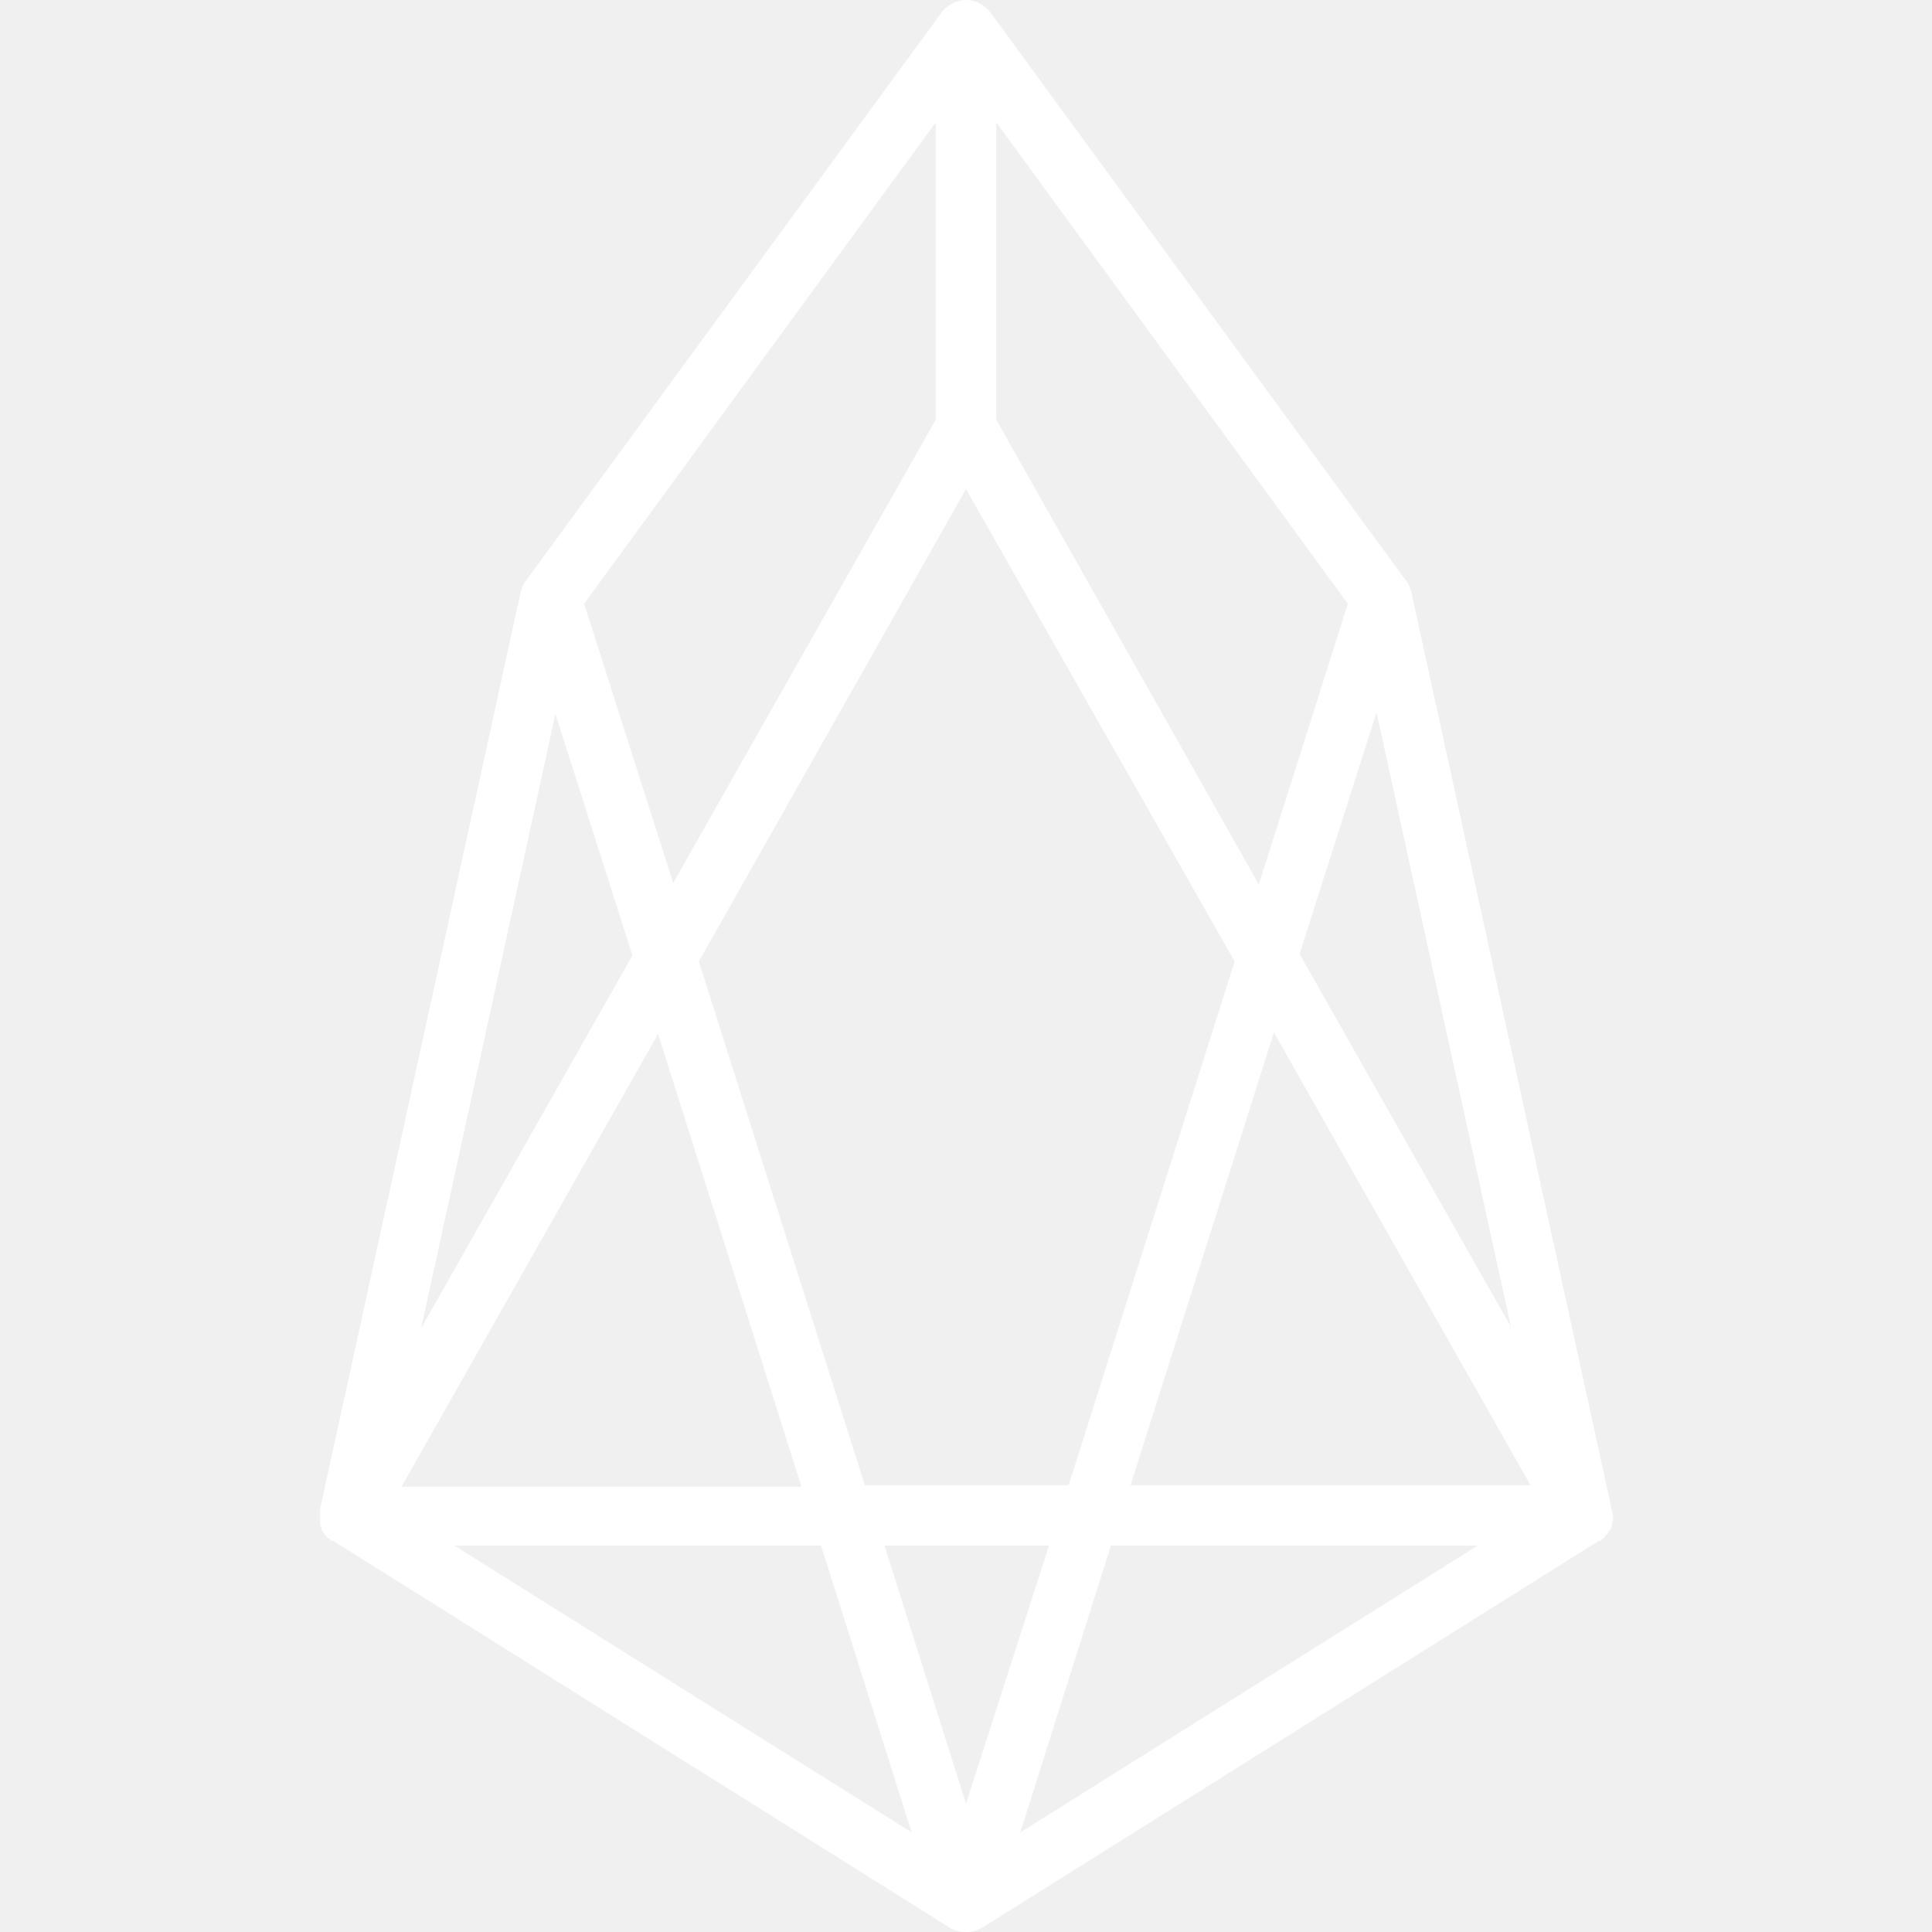
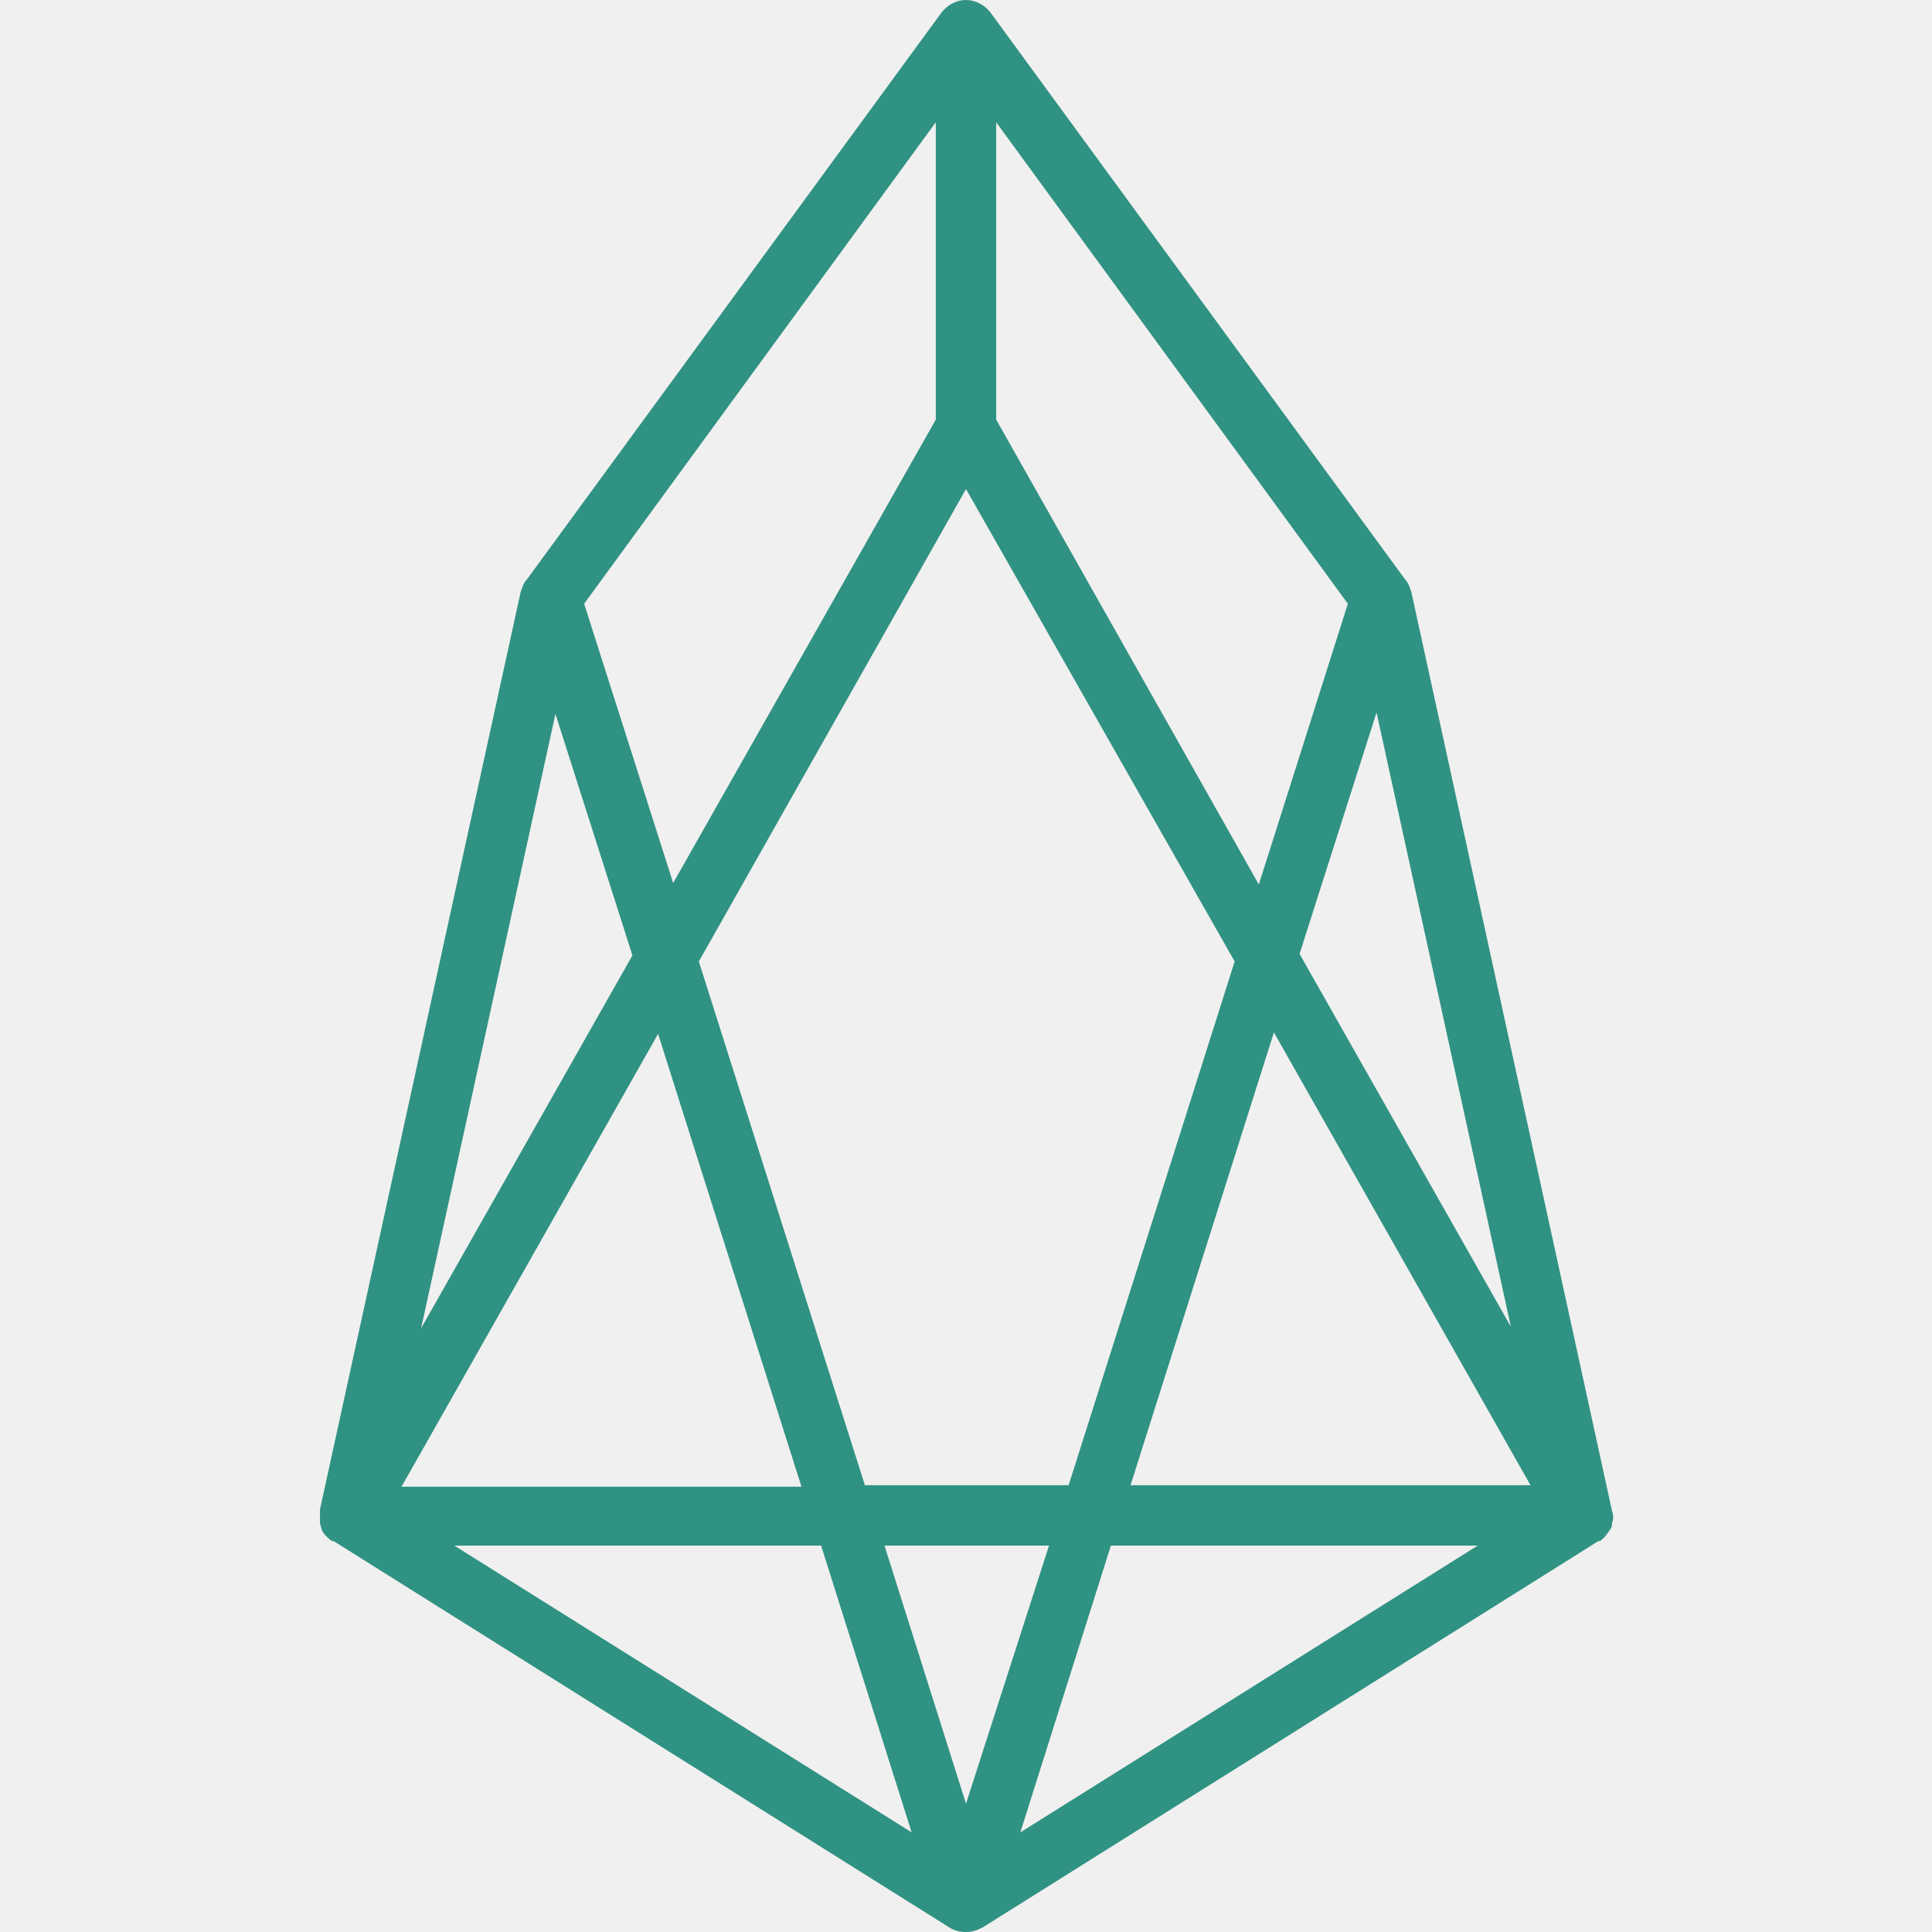
<svg xmlns="http://www.w3.org/2000/svg" version="1.1" id="Layer_1" x="0px" y="0px" viewBox="0 0 128 128" xml:space="preserve">
-   <style type="text/css">.st0{fill:#ffffff;}</style>
+   <style type="text/css">.st0{fill:#309282;}</style>
  <path class="st0" d="M106.8 100.1L93.5 39.2c-.1-.3-.2-.6-.4-.8L65.6.8c-.4-.5-1-.8-1.6-.8s-1.2.3-1.6.8L34.9 38.4c-.2.2-.3.5-.4.8L21.2 100v.9c0 .1.1.3.1.4.1.3.4.6.7.8h.1l40.8 25.6c.3.2.7.3 1.1.3.4 0 .7-.1 1.1-.3l40.8-25.6h.1c.3-.2.5-.5.7-.8.1-.1.1-.3.1-.4.1-.2.1-.5 0-.8zm-6.7-12.2l-14-24.7 5.1-16 8.9 40.7zM66 8.1L89.3 40l-5.9 18.6L66 27.8V8.1zm-2 24.3l17.8 31.3-11 34.7H57.3l-11-34.7L64 32.4zM62 8.1v19.7L44.6 58.5 38.7 40 62 8.1zM36.8 47.3l5.1 16-14 24.7 8.9-40.7zm6.8 21.2l9.5 30H26.6l17-30zm-13.5 33.9h24.3l6 19-30.3-19zM64 119.5l-5.4-17.1h10.9L64 119.5zm3.6 1.9l6-19h24.3l-30.3 19zm7.3-23l9.5-30 17 30H74.9z" fill="#2D2C2C" />
</svg>
